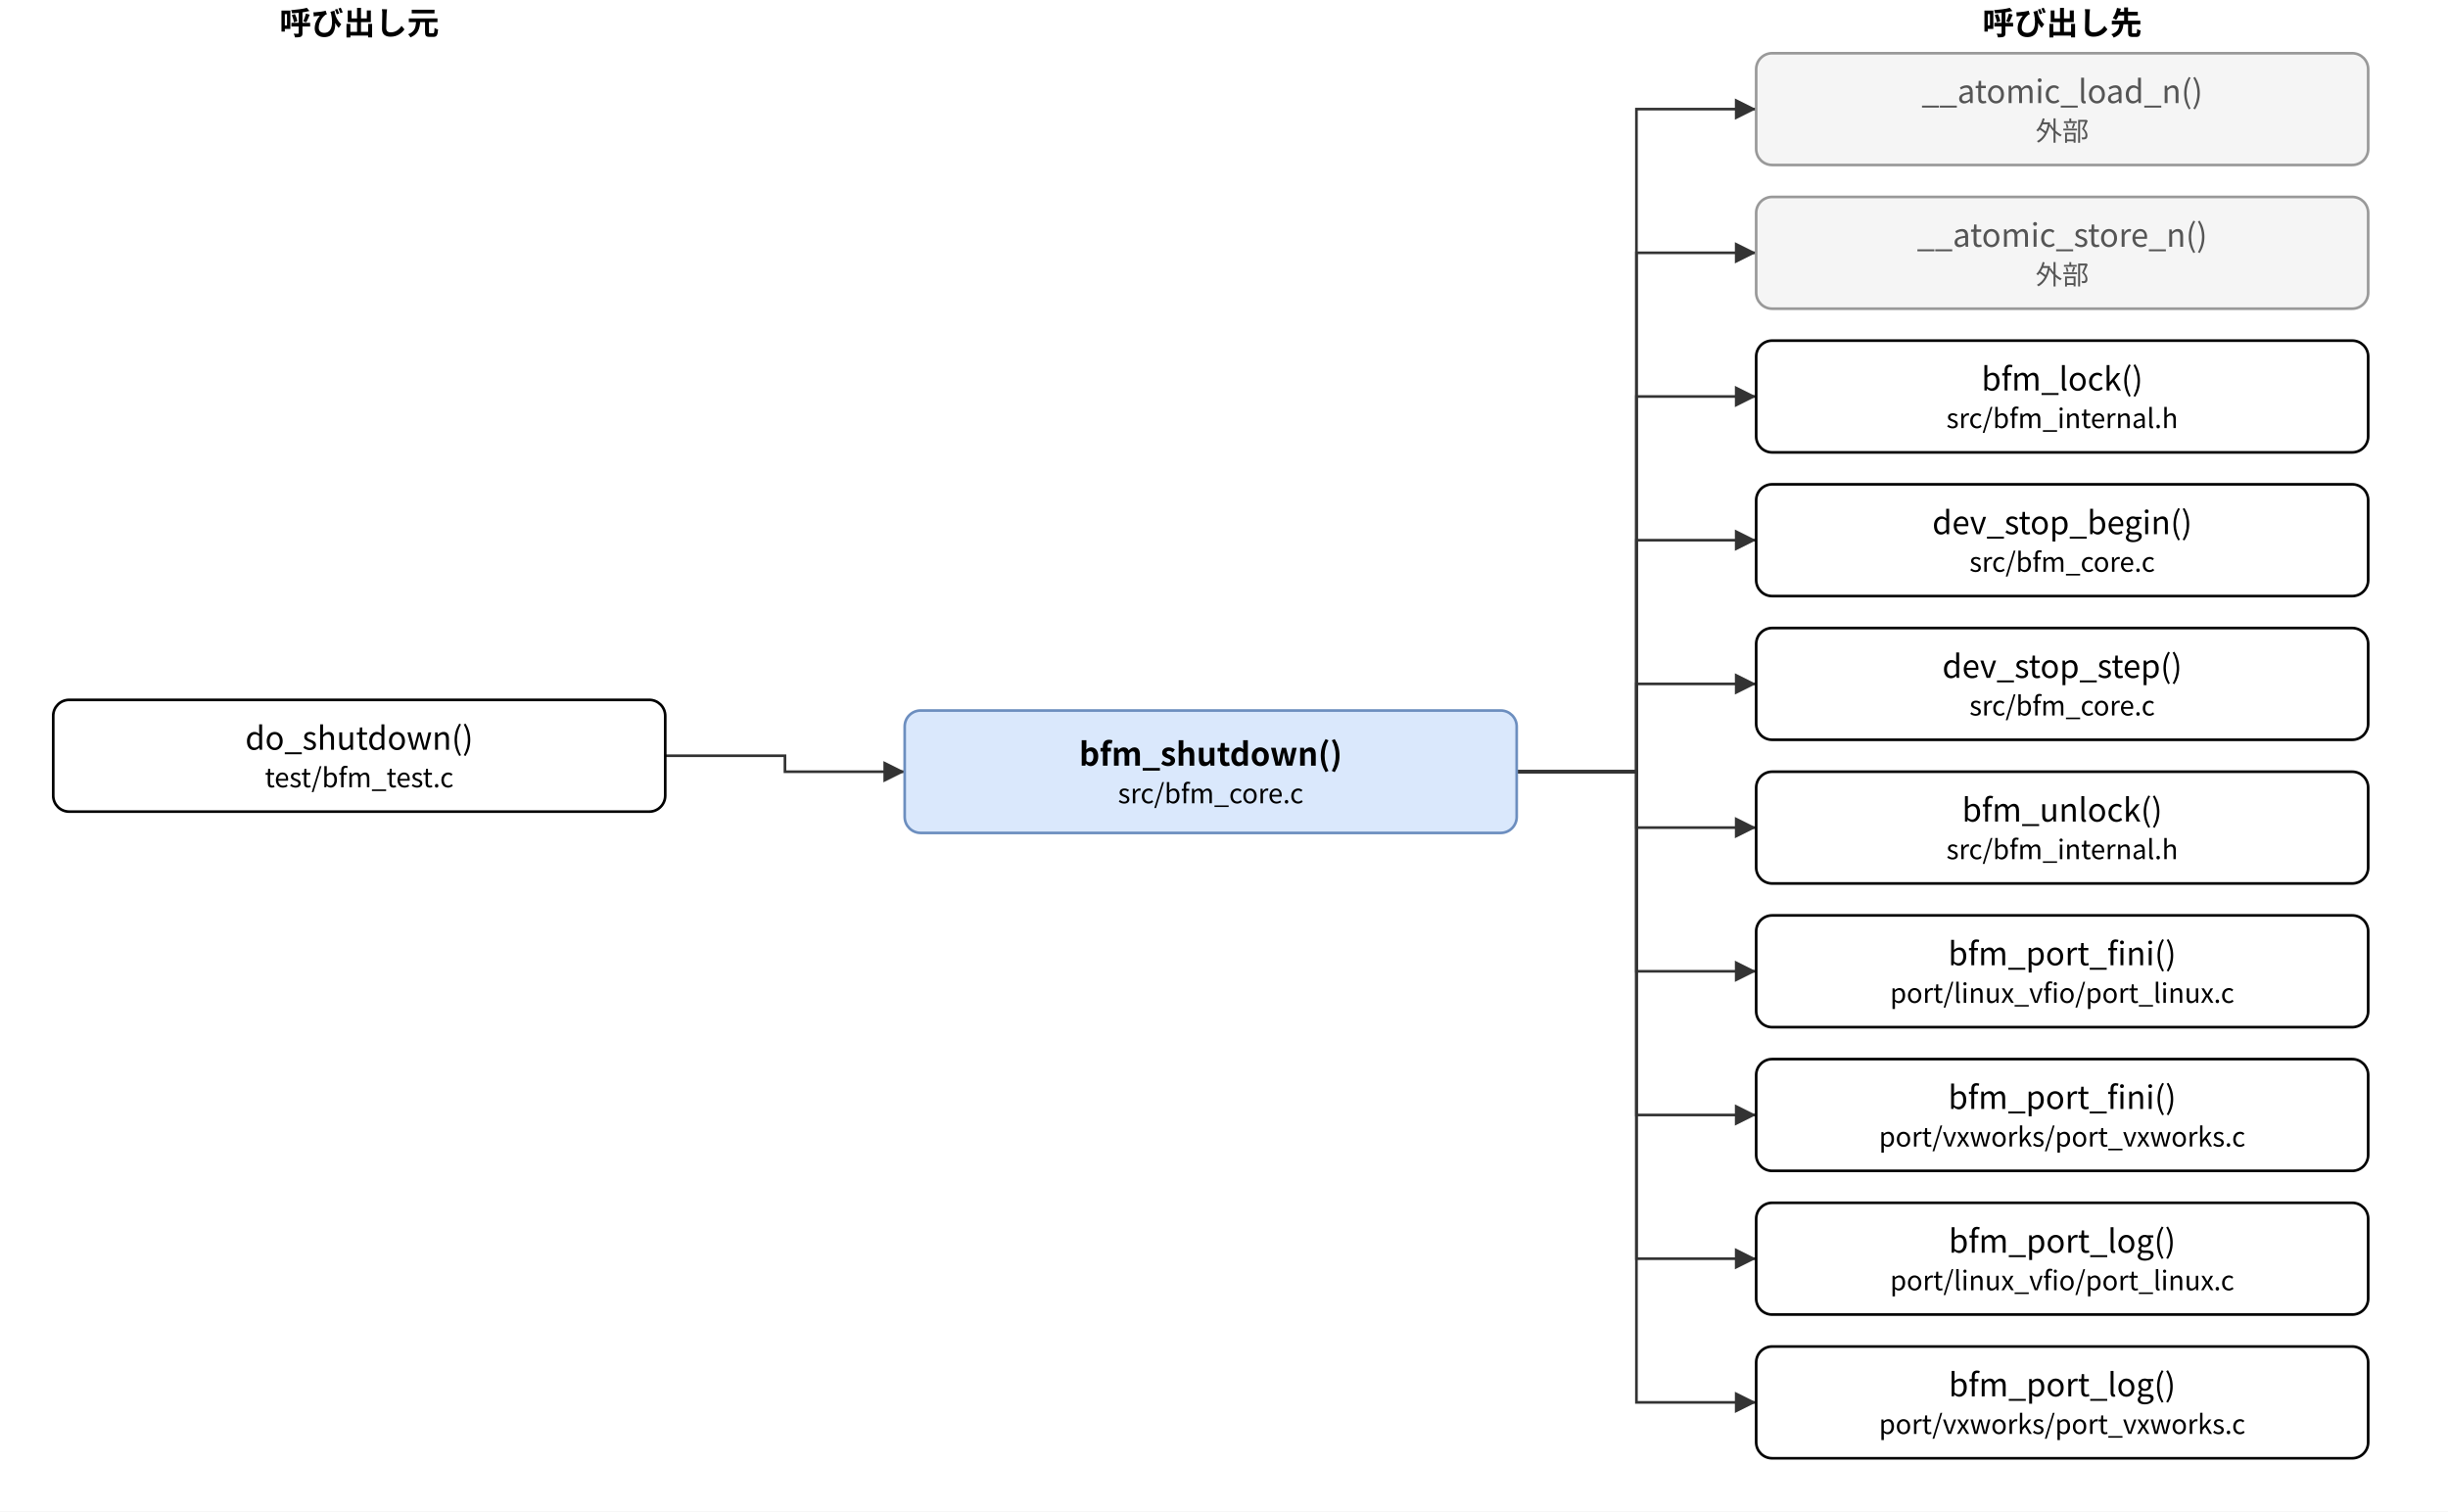
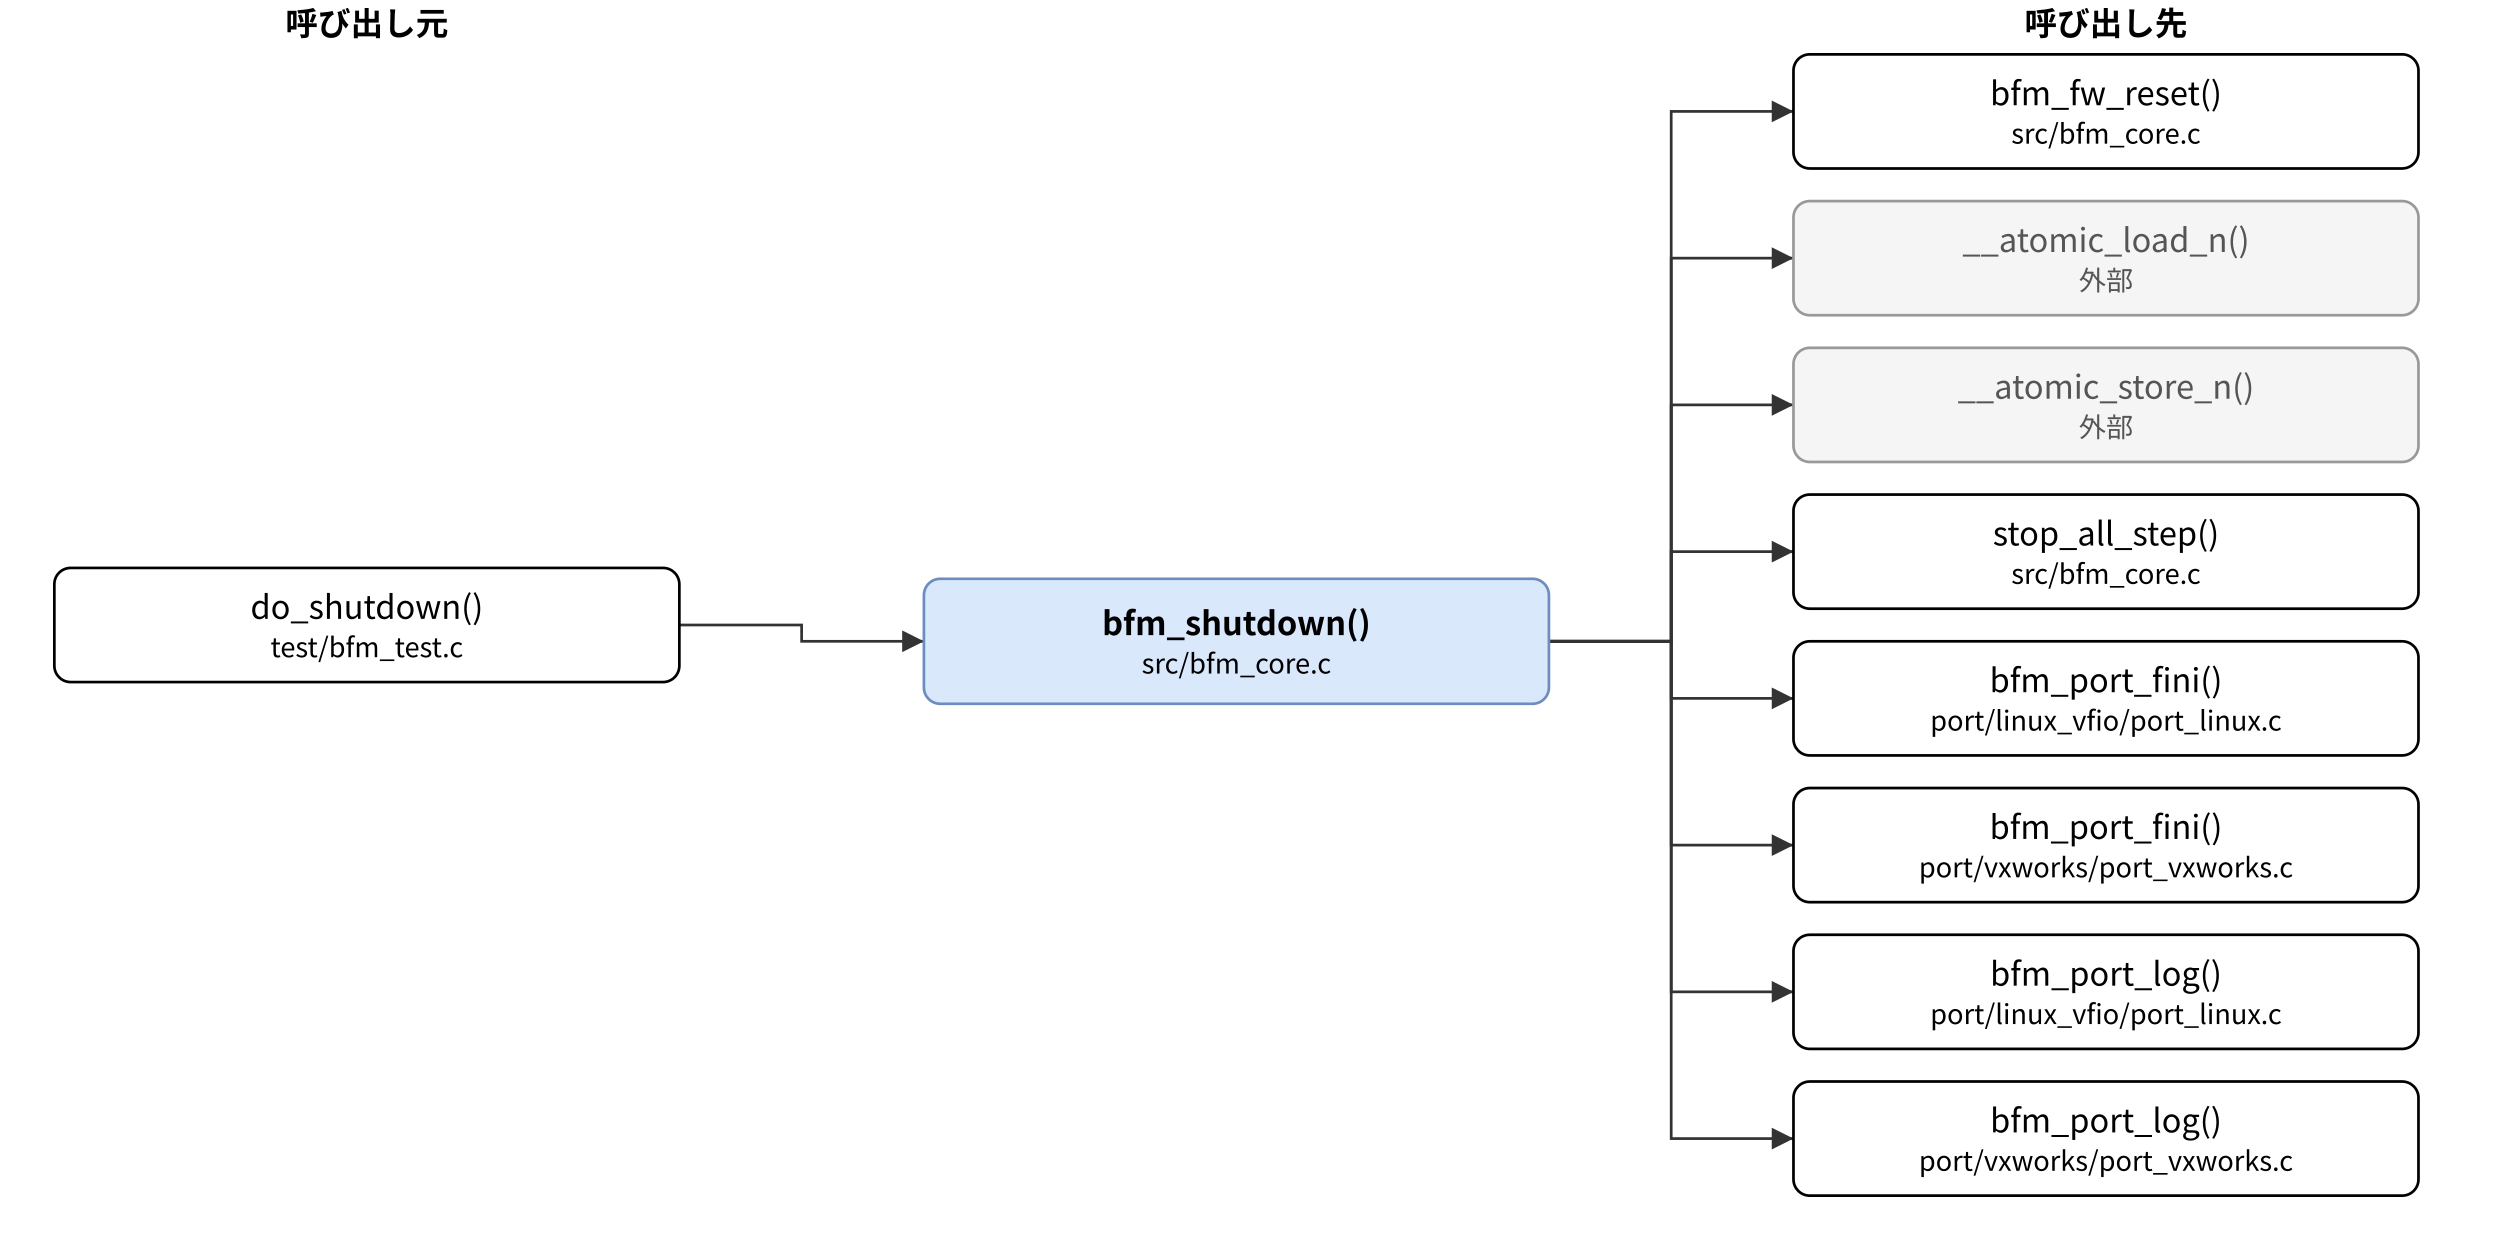
- <svg xmlns="http://www.w3.org/2000/svg" version="1.1" width="920" height="568" viewBox="0 0 920 568" font-family="Noto Sans CJK JP, Meiryo, sans-serif" content="&lt;mxfile host=&quot;bfmem-gen&quot; type=&quot;device&quot;&gt;&lt;diagram id=&quot;a971c66c5f015716ae5b&quot; name=&quot;bfm_shutdown 関係&quot;&gt;&lt;mxGraphModel dx=&quot;800&quot; dy=&quot;600&quot; grid=&quot;0&quot; gridSize=&quot;10&quot; guides=&quot;1&quot; tooltips=&quot;1&quot; connect=&quot;1&quot; arrows=&quot;1&quot; fold=&quot;1&quot; page=&quot;0&quot; pageScale=&quot;1&quot; math=&quot;0&quot; shadow=&quot;0&quot;&gt;&lt;root&gt;&lt;mxCell id=&quot;0&quot;/&gt;&lt;mxCell id=&quot;1&quot; parent=&quot;0&quot;/&gt;&lt;mxCell id=&quot;c&quot; value=&quot;bfm_shutdown()&amp;lt;br&amp;gt;&amp;lt;font style=&amp;quot;font-size:10px&amp;quot;&amp;gt;src/bfm_core.c&amp;lt;/font&amp;gt;&quot; style=&quot;rounded=1;whiteSpace=wrap;html=1;fillColor=#dae8fc;strokeColor=#6c8ebf;fontStyle=1;&quot; vertex=&quot;1&quot; parent=&quot;1&quot;&gt;&lt;mxGeometry x=&quot;340.0&quot; y=&quot;267.0&quot; width=&quot;230.0&quot; height=&quot;46.0&quot; as=&quot;geometry&quot;/&gt;&lt;/mxCell&gt;&lt;mxCell id=&quot;l0&quot; value=&quot;do_shutdown()&amp;lt;br&amp;gt;&amp;lt;font style=&amp;quot;font-size:10px&amp;quot;&amp;gt;test/bfm_test.c&amp;lt;/font&amp;gt;&quot; style=&quot;rounded=1;whiteSpace=wrap;html=1;&quot; vertex=&quot;1&quot; parent=&quot;1&quot;&gt;&lt;mxGeometry x=&quot;20.0&quot; y=&quot;263.0&quot; width=&quot;230.0&quot; height=&quot;42.0&quot; as=&quot;geometry&quot;/&gt;&lt;/mxCell&gt;&lt;mxCell id=&quot;r0&quot; value=&quot;__atomic_load_n()&amp;lt;br&amp;gt;&amp;lt;font style=&amp;quot;font-size:10px&amp;quot;&amp;gt;外部&amp;lt;/font&amp;gt;&quot; style=&quot;rounded=1;whiteSpace=wrap;html=1;fillColor=#f5f5f5;strokeColor=#999999;fontColor=#555555;&quot; vertex=&quot;1&quot; parent=&quot;1&quot;&gt;&lt;mxGeometry x=&quot;660.0&quot; y=&quot;20.0&quot; width=&quot;230.0&quot; height=&quot;42.0&quot; as=&quot;geometry&quot;/&gt;&lt;/mxCell&gt;&lt;mxCell id=&quot;r1&quot; value=&quot;__atomic_store_n()&amp;lt;br&amp;gt;&amp;lt;font style=&amp;quot;font-size:10px&amp;quot;&amp;gt;外部&amp;lt;/font&amp;gt;&quot; style=&quot;rounded=1;whiteSpace=wrap;html=1;fillColor=#f5f5f5;strokeColor=#999999;fontColor=#555555;&quot; vertex=&quot;1&quot; parent=&quot;1&quot;&gt;&lt;mxGeometry x=&quot;660.0&quot; y=&quot;74.0&quot; width=&quot;230.0&quot; height=&quot;42.0&quot; as=&quot;geometry&quot;/&gt;&lt;/mxCell&gt;&lt;mxCell id=&quot;r2&quot; value=&quot;bfm_lock()&amp;lt;br&amp;gt;&amp;lt;font style=&amp;quot;font-size:10px&amp;quot;&amp;gt;src/bfm_internal.h&amp;lt;/font&amp;gt;&quot; style=&quot;rounded=1;whiteSpace=wrap;html=1;&quot; vertex=&quot;1&quot; parent=&quot;1&quot;&gt;&lt;mxGeometry x=&quot;660.0&quot; y=&quot;128.0&quot; width=&quot;230.0&quot; height=&quot;42.0&quot; as=&quot;geometry&quot;/&gt;&lt;/mxCell&gt;&lt;mxCell id=&quot;r3&quot; value=&quot;dev_stop_begin()&amp;lt;br&amp;gt;&amp;lt;font style=&amp;quot;font-size:10px&amp;quot;&amp;gt;src/bfm_core.c&amp;lt;/font&amp;gt;&quot; style=&quot;rounded=1;whiteSpace=wrap;html=1;&quot; vertex=&quot;1&quot; parent=&quot;1&quot;&gt;&lt;mxGeometry x=&quot;660.0&quot; y=&quot;182.0&quot; width=&quot;230.0&quot; height=&quot;42.0&quot; as=&quot;geometry&quot;/&gt;&lt;/mxCell&gt;&lt;mxCell id=&quot;r4&quot; value=&quot;dev_stop_step()&amp;lt;br&amp;gt;&amp;lt;font style=&amp;quot;font-size:10px&amp;quot;&amp;gt;src/bfm_core.c&amp;lt;/font&amp;gt;&quot; style=&quot;rounded=1;whiteSpace=wrap;html=1;&quot; vertex=&quot;1&quot; parent=&quot;1&quot;&gt;&lt;mxGeometry x=&quot;660.0&quot; y=&quot;236.0&quot; width=&quot;230.0&quot; height=&quot;42.0&quot; as=&quot;geometry&quot;/&gt;&lt;/mxCell&gt;&lt;mxCell id=&quot;r5&quot; value=&quot;bfm_unlock()&amp;lt;br&amp;gt;&amp;lt;font style=&amp;quot;font-size:10px&amp;quot;&amp;gt;src/bfm_internal.h&amp;lt;/font&amp;gt;&quot; style=&quot;rounded=1;whiteSpace=wrap;html=1;&quot; vertex=&quot;1&quot; parent=&quot;1&quot;&gt;&lt;mxGeometry x=&quot;660.0&quot; y=&quot;290.0&quot; width=&quot;230.0&quot; height=&quot;42.0&quot; as=&quot;geometry&quot;/&gt;&lt;/mxCell&gt;&lt;mxCell id=&quot;r6&quot; value=&quot;bfm_port_fini()&amp;lt;br&amp;gt;&amp;lt;font style=&amp;quot;font-size:10px&amp;quot;&amp;gt;port/linux_vfio/port_linux.c&amp;lt;/font&amp;gt;&quot; style=&quot;rounded=1;whiteSpace=wrap;html=1;&quot; vertex=&quot;1&quot; parent=&quot;1&quot;&gt;&lt;mxGeometry x=&quot;660.0&quot; y=&quot;344.0&quot; width=&quot;230.0&quot; height=&quot;42.0&quot; as=&quot;geometry&quot;/&gt;&lt;/mxCell&gt;&lt;mxCell id=&quot;r7&quot; value=&quot;bfm_port_fini()&amp;lt;br&amp;gt;&amp;lt;font style=&amp;quot;font-size:10px&amp;quot;&amp;gt;port/vxworks/port_vxworks.c&amp;lt;/font&amp;gt;&quot; style=&quot;rounded=1;whiteSpace=wrap;html=1;&quot; vertex=&quot;1&quot; parent=&quot;1&quot;&gt;&lt;mxGeometry x=&quot;660.0&quot; y=&quot;398.0&quot; width=&quot;230.0&quot; height=&quot;42.0&quot; as=&quot;geometry&quot;/&gt;&lt;/mxCell&gt;&lt;mxCell id=&quot;r8&quot; value=&quot;bfm_port_log()&amp;lt;br&amp;gt;&amp;lt;font style=&amp;quot;font-size:10px&amp;quot;&amp;gt;port/linux_vfio/port_linux.c&amp;lt;/font&amp;gt;&quot; style=&quot;rounded=1;whiteSpace=wrap;html=1;&quot; vertex=&quot;1&quot; parent=&quot;1&quot;&gt;&lt;mxGeometry x=&quot;660.0&quot; y=&quot;452.0&quot; width=&quot;230.0&quot; height=&quot;42.0&quot; as=&quot;geometry&quot;/&gt;&lt;/mxCell&gt;&lt;mxCell id=&quot;r9&quot; value=&quot;bfm_port_log()&amp;lt;br&amp;gt;&amp;lt;font style=&amp;quot;font-size:10px&amp;quot;&amp;gt;port/vxworks/port_vxworks.c&amp;lt;/font&amp;gt;&quot; style=&quot;rounded=1;whiteSpace=wrap;html=1;&quot; vertex=&quot;1&quot; parent=&quot;1&quot;&gt;&lt;mxGeometry x=&quot;660.0&quot; y=&quot;506.0&quot; width=&quot;230.0&quot; height=&quot;42.0&quot; as=&quot;geometry&quot;/&gt;&lt;/mxCell&gt;&lt;mxCell id=&quot;e0&quot; value=&quot;&quot; style=&quot;edgeStyle=none;html=1;rounded=0;endArrow=block;endFill=1;exitX=1;exitY=0.5;exitDx=0;exitDy=0;exitPerimeter=0;entryX=0;entryY=0.5;entryDx=0;entryDy=0;entryPerimeter=0;&quot; edge=&quot;1&quot; parent=&quot;1&quot; source=&quot;l0&quot; target=&quot;c&quot;&gt;&lt;mxGeometry relative=&quot;1&quot; as=&quot;geometry&quot;&gt;&lt;Array as=&quot;points&quot;&gt;&lt;mxPoint x=&quot;295.0&quot; y=&quot;284.0&quot;/&gt;&lt;mxPoint x=&quot;295.0&quot; y=&quot;290.0&quot;/&gt;&lt;/Array&gt;&lt;/mxGeometry&gt;&lt;/mxCell&gt;&lt;mxCell id=&quot;e1&quot; value=&quot;&quot; style=&quot;edgeStyle=none;html=1;rounded=0;endArrow=block;endFill=1;exitX=1;exitY=0.5;exitDx=0;exitDy=0;exitPerimeter=0;entryX=0;entryY=0.5;entryDx=0;entryDy=0;entryPerimeter=0;&quot; edge=&quot;1&quot; parent=&quot;1&quot; source=&quot;c&quot; target=&quot;r0&quot;&gt;&lt;mxGeometry relative=&quot;1&quot; as=&quot;geometry&quot;&gt;&lt;Array as=&quot;points&quot;&gt;&lt;mxPoint x=&quot;615.0&quot; y=&quot;290.0&quot;/&gt;&lt;mxPoint x=&quot;615.0&quot; y=&quot;41.0&quot;/&gt;&lt;/Array&gt;&lt;/mxGeometry&gt;&lt;/mxCell&gt;&lt;mxCell id=&quot;e2&quot; value=&quot;&quot; style=&quot;edgeStyle=none;html=1;rounded=0;endArrow=block;endFill=1;exitX=1;exitY=0.5;exitDx=0;exitDy=0;exitPerimeter=0;entryX=0;entryY=0.5;entryDx=0;entryDy=0;entryPerimeter=0;&quot; edge=&quot;1&quot; parent=&quot;1&quot; source=&quot;c&quot; target=&quot;r1&quot;&gt;&lt;mxGeometry relative=&quot;1&quot; as=&quot;geometry&quot;&gt;&lt;Array as=&quot;points&quot;&gt;&lt;mxPoint x=&quot;615.0&quot; y=&quot;290.0&quot;/&gt;&lt;mxPoint x=&quot;615.0&quot; y=&quot;95.0&quot;/&gt;&lt;/Array&gt;&lt;/mxGeometry&gt;&lt;/mxCell&gt;&lt;mxCell id=&quot;e3&quot; value=&quot;&quot; style=&quot;edgeStyle=none;html=1;rounded=0;endArrow=block;endFill=1;exitX=1;exitY=0.5;exitDx=0;exitDy=0;exitPerimeter=0;entryX=0;entryY=0.5;entryDx=0;entryDy=0;entryPerimeter=0;&quot; edge=&quot;1&quot; parent=&quot;1&quot; source=&quot;c&quot; target=&quot;r2&quot;&gt;&lt;mxGeometry relative=&quot;1&quot; as=&quot;geometry&quot;&gt;&lt;Array as=&quot;points&quot;&gt;&lt;mxPoint x=&quot;615.0&quot; y=&quot;290.0&quot;/&gt;&lt;mxPoint x=&quot;615.0&quot; y=&quot;149.0&quot;/&gt;&lt;/Array&gt;&lt;/mxGeometry&gt;&lt;/mxCell&gt;&lt;mxCell id=&quot;e4&quot; value=&quot;&quot; style=&quot;edgeStyle=none;html=1;rounded=0;endArrow=block;endFill=1;exitX=1;exitY=0.5;exitDx=0;exitDy=0;exitPerimeter=0;entryX=0;entryY=0.5;entryDx=0;entryDy=0;entryPerimeter=0;&quot; edge=&quot;1&quot; parent=&quot;1&quot; source=&quot;c&quot; target=&quot;r3&quot;&gt;&lt;mxGeometry relative=&quot;1&quot; as=&quot;geometry&quot;&gt;&lt;Array as=&quot;points&quot;&gt;&lt;mxPoint x=&quot;615.0&quot; y=&quot;290.0&quot;/&gt;&lt;mxPoint x=&quot;615.0&quot; y=&quot;203.0&quot;/&gt;&lt;/Array&gt;&lt;/mxGeometry&gt;&lt;/mxCell&gt;&lt;mxCell id=&quot;e5&quot; value=&quot;&quot; style=&quot;edgeStyle=none;html=1;rounded=0;endArrow=block;endFill=1;exitX=1;exitY=0.5;exitDx=0;exitDy=0;exitPerimeter=0;entryX=0;entryY=0.5;entryDx=0;entryDy=0;entryPerimeter=0;&quot; edge=&quot;1&quot; parent=&quot;1&quot; source=&quot;c&quot; target=&quot;r4&quot;&gt;&lt;mxGeometry relative=&quot;1&quot; as=&quot;geometry&quot;&gt;&lt;Array as=&quot;points&quot;&gt;&lt;mxPoint x=&quot;615.0&quot; y=&quot;290.0&quot;/&gt;&lt;mxPoint x=&quot;615.0&quot; y=&quot;257.0&quot;/&gt;&lt;/Array&gt;&lt;/mxGeometry&gt;&lt;/mxCell&gt;&lt;mxCell id=&quot;e6&quot; value=&quot;&quot; style=&quot;edgeStyle=none;html=1;rounded=0;endArrow=block;endFill=1;exitX=1;exitY=0.5;exitDx=0;exitDy=0;exitPerimeter=0;entryX=0;entryY=0.5;entryDx=0;entryDy=0;entryPerimeter=0;&quot; edge=&quot;1&quot; parent=&quot;1&quot; source=&quot;c&quot; target=&quot;r5&quot;&gt;&lt;mxGeometry relative=&quot;1&quot; as=&quot;geometry&quot;&gt;&lt;Array as=&quot;points&quot;&gt;&lt;mxPoint x=&quot;615.0&quot; y=&quot;290.0&quot;/&gt;&lt;mxPoint x=&quot;615.0&quot; y=&quot;311.0&quot;/&gt;&lt;/Array&gt;&lt;/mxGeometry&gt;&lt;/mxCell&gt;&lt;mxCell id=&quot;e7&quot; value=&quot;&quot; style=&quot;edgeStyle=none;html=1;rounded=0;endArrow=block;endFill=1;exitX=1;exitY=0.5;exitDx=0;exitDy=0;exitPerimeter=0;entryX=0;entryY=0.5;entryDx=0;entryDy=0;entryPerimeter=0;&quot; edge=&quot;1&quot; parent=&quot;1&quot; source=&quot;c&quot; target=&quot;r6&quot;&gt;&lt;mxGeometry relative=&quot;1&quot; as=&quot;geometry&quot;&gt;&lt;Array as=&quot;points&quot;&gt;&lt;mxPoint x=&quot;615.0&quot; y=&quot;290.0&quot;/&gt;&lt;mxPoint x=&quot;615.0&quot; y=&quot;365.0&quot;/&gt;&lt;/Array&gt;&lt;/mxGeometry&gt;&lt;/mxCell&gt;&lt;mxCell id=&quot;e8&quot; value=&quot;&quot; style=&quot;edgeStyle=none;html=1;rounded=0;endArrow=block;endFill=1;exitX=1;exitY=0.5;exitDx=0;exitDy=0;exitPerimeter=0;entryX=0;entryY=0.5;entryDx=0;entryDy=0;entryPerimeter=0;&quot; edge=&quot;1&quot; parent=&quot;1&quot; source=&quot;c&quot; target=&quot;r7&quot;&gt;&lt;mxGeometry relative=&quot;1&quot; as=&quot;geometry&quot;&gt;&lt;Array as=&quot;points&quot;&gt;&lt;mxPoint x=&quot;615.0&quot; y=&quot;290.0&quot;/&gt;&lt;mxPoint x=&quot;615.0&quot; y=&quot;419.0&quot;/&gt;&lt;/Array&gt;&lt;/mxGeometry&gt;&lt;/mxCell&gt;&lt;mxCell id=&quot;e9&quot; value=&quot;&quot; style=&quot;edgeStyle=none;html=1;rounded=0;endArrow=block;endFill=1;exitX=1;exitY=0.5;exitDx=0;exitDy=0;exitPerimeter=0;entryX=0;entryY=0.5;entryDx=0;entryDy=0;entryPerimeter=0;&quot; edge=&quot;1&quot; parent=&quot;1&quot; source=&quot;c&quot; target=&quot;r8&quot;&gt;&lt;mxGeometry relative=&quot;1&quot; as=&quot;geometry&quot;&gt;&lt;Array as=&quot;points&quot;&gt;&lt;mxPoint x=&quot;615.0&quot; y=&quot;290.0&quot;/&gt;&lt;mxPoint x=&quot;615.0&quot; y=&quot;473.0&quot;/&gt;&lt;/Array&gt;&lt;/mxGeometry&gt;&lt;/mxCell&gt;&lt;mxCell id=&quot;e10&quot; value=&quot;&quot; style=&quot;edgeStyle=none;html=1;rounded=0;endArrow=block;endFill=1;exitX=1;exitY=0.5;exitDx=0;exitDy=0;exitPerimeter=0;entryX=0;entryY=0.5;entryDx=0;entryDy=0;entryPerimeter=0;&quot; edge=&quot;1&quot; parent=&quot;1&quot; source=&quot;c&quot; target=&quot;r9&quot;&gt;&lt;mxGeometry relative=&quot;1&quot; as=&quot;geometry&quot;&gt;&lt;Array as=&quot;points&quot;&gt;&lt;mxPoint x=&quot;615.0&quot; y=&quot;290.0&quot;/&gt;&lt;mxPoint x=&quot;615.0&quot; y=&quot;527.0&quot;/&gt;&lt;/Array&gt;&lt;/mxGeometry&gt;&lt;/mxCell&gt;&lt;mxCell id=&quot;h0&quot; value=&quot;呼び出し元&quot; style=&quot;text;html=1;align=center;fontStyle=1;&quot; vertex=&quot;1&quot; parent=&quot;1&quot;&gt;&lt;mxGeometry x=&quot;55.0&quot; y=&quot;0&quot; width=&quot;160&quot; height=&quot;18&quot; as=&quot;geometry&quot;/&gt;&lt;/mxCell&gt;&lt;mxCell id=&quot;h1&quot; value=&quot;呼び出し先&quot; style=&quot;text;html=1;align=center;fontStyle=1;&quot; vertex=&quot;1&quot; parent=&quot;1&quot;&gt;&lt;mxGeometry x=&quot;695.0&quot; y=&quot;0&quot; width=&quot;160&quot; height=&quot;18&quot; as=&quot;geometry&quot;/&gt;&lt;/mxCell&gt;&lt;/root&gt;&lt;/mxGraphModel&gt;&lt;/diagram&gt;&lt;/mxfile&gt;">
+ <svg xmlns="http://www.w3.org/2000/svg" version="1.1" width="920" height="460" viewBox="0 0 920 460" font-family="Noto Sans CJK JP, Meiryo, sans-serif" content="&lt;mxfile host=&quot;bfmem-gen&quot; type=&quot;device&quot;&gt;&lt;diagram id=&quot;a971c66c5f015716ae5b&quot; name=&quot;bfm_shutdown 関係&quot;&gt;&lt;mxGraphModel dx=&quot;800&quot; dy=&quot;600&quot; grid=&quot;0&quot; gridSize=&quot;10&quot; guides=&quot;1&quot; tooltips=&quot;1&quot; connect=&quot;1&quot; arrows=&quot;1&quot; fold=&quot;1&quot; page=&quot;0&quot; pageScale=&quot;1&quot; math=&quot;0&quot; shadow=&quot;0&quot;&gt;&lt;root&gt;&lt;mxCell id=&quot;0&quot;/&gt;&lt;mxCell id=&quot;1&quot; parent=&quot;0&quot;/&gt;&lt;mxCell id=&quot;c&quot; value=&quot;bfm_shutdown()&amp;lt;br&amp;gt;&amp;lt;font style=&amp;quot;font-size:10px&amp;quot;&amp;gt;src/bfm_core.c&amp;lt;/font&amp;gt;&quot; style=&quot;rounded=1;whiteSpace=wrap;html=1;fillColor=#dae8fc;strokeColor=#6c8ebf;fontStyle=1;&quot; vertex=&quot;1&quot; parent=&quot;1&quot;&gt;&lt;mxGeometry x=&quot;340.0&quot; y=&quot;213.0&quot; width=&quot;230.0&quot; height=&quot;46.0&quot; as=&quot;geometry&quot;/&gt;&lt;/mxCell&gt;&lt;mxCell id=&quot;l0&quot; value=&quot;do_shutdown()&amp;lt;br&amp;gt;&amp;lt;font style=&amp;quot;font-size:10px&amp;quot;&amp;gt;test/bfm_test.c&amp;lt;/font&amp;gt;&quot; style=&quot;rounded=1;whiteSpace=wrap;html=1;&quot; vertex=&quot;1&quot; parent=&quot;1&quot;&gt;&lt;mxGeometry x=&quot;20.0&quot; y=&quot;209.0&quot; width=&quot;230.0&quot; height=&quot;42.0&quot; as=&quot;geometry&quot;/&gt;&lt;/mxCell&gt;&lt;mxCell id=&quot;r0&quot; value=&quot;bfm_fw_reset()&amp;lt;br&amp;gt;&amp;lt;font style=&amp;quot;font-size:10px&amp;quot;&amp;gt;src/bfm_core.c&amp;lt;/font&amp;gt;&quot; style=&quot;rounded=1;whiteSpace=wrap;html=1;&quot; vertex=&quot;1&quot; parent=&quot;1&quot;&gt;&lt;mxGeometry x=&quot;660.0&quot; y=&quot;20.0&quot; width=&quot;230.0&quot; height=&quot;42.0&quot; as=&quot;geometry&quot;/&gt;&lt;/mxCell&gt;&lt;mxCell id=&quot;r1&quot; value=&quot;__atomic_load_n()&amp;lt;br&amp;gt;&amp;lt;font style=&amp;quot;font-size:10px&amp;quot;&amp;gt;外部&amp;lt;/font&amp;gt;&quot; style=&quot;rounded=1;whiteSpace=wrap;html=1;fillColor=#f5f5f5;strokeColor=#999999;fontColor=#555555;&quot; vertex=&quot;1&quot; parent=&quot;1&quot;&gt;&lt;mxGeometry x=&quot;660.0&quot; y=&quot;74.0&quot; width=&quot;230.0&quot; height=&quot;42.0&quot; as=&quot;geometry&quot;/&gt;&lt;/mxCell&gt;&lt;mxCell id=&quot;r2&quot; value=&quot;__atomic_store_n()&amp;lt;br&amp;gt;&amp;lt;font style=&amp;quot;font-size:10px&amp;quot;&amp;gt;外部&amp;lt;/font&amp;gt;&quot; style=&quot;rounded=1;whiteSpace=wrap;html=1;fillColor=#f5f5f5;strokeColor=#999999;fontColor=#555555;&quot; vertex=&quot;1&quot; parent=&quot;1&quot;&gt;&lt;mxGeometry x=&quot;660.0&quot; y=&quot;128.0&quot; width=&quot;230.0&quot; height=&quot;42.0&quot; as=&quot;geometry&quot;/&gt;&lt;/mxCell&gt;&lt;mxCell id=&quot;r3&quot; value=&quot;stop_all_step()&amp;lt;br&amp;gt;&amp;lt;font style=&amp;quot;font-size:10px&amp;quot;&amp;gt;src/bfm_core.c&amp;lt;/font&amp;gt;&quot; style=&quot;rounded=1;whiteSpace=wrap;html=1;&quot; vertex=&quot;1&quot; parent=&quot;1&quot;&gt;&lt;mxGeometry x=&quot;660.0&quot; y=&quot;182.0&quot; width=&quot;230.0&quot; height=&quot;42.0&quot; as=&quot;geometry&quot;/&gt;&lt;/mxCell&gt;&lt;mxCell id=&quot;r4&quot; value=&quot;bfm_port_fini()&amp;lt;br&amp;gt;&amp;lt;font style=&amp;quot;font-size:10px&amp;quot;&amp;gt;port/linux_vfio/port_linux.c&amp;lt;/font&amp;gt;&quot; style=&quot;rounded=1;whiteSpace=wrap;html=1;&quot; vertex=&quot;1&quot; parent=&quot;1&quot;&gt;&lt;mxGeometry x=&quot;660.0&quot; y=&quot;236.0&quot; width=&quot;230.0&quot; height=&quot;42.0&quot; as=&quot;geometry&quot;/&gt;&lt;/mxCell&gt;&lt;mxCell id=&quot;r5&quot; value=&quot;bfm_port_fini()&amp;lt;br&amp;gt;&amp;lt;font style=&amp;quot;font-size:10px&amp;quot;&amp;gt;port/vxworks/port_vxworks.c&amp;lt;/font&amp;gt;&quot; style=&quot;rounded=1;whiteSpace=wrap;html=1;&quot; vertex=&quot;1&quot; parent=&quot;1&quot;&gt;&lt;mxGeometry x=&quot;660.0&quot; y=&quot;290.0&quot; width=&quot;230.0&quot; height=&quot;42.0&quot; as=&quot;geometry&quot;/&gt;&lt;/mxCell&gt;&lt;mxCell id=&quot;r6&quot; value=&quot;bfm_port_log()&amp;lt;br&amp;gt;&amp;lt;font style=&amp;quot;font-size:10px&amp;quot;&amp;gt;port/linux_vfio/port_linux.c&amp;lt;/font&amp;gt;&quot; style=&quot;rounded=1;whiteSpace=wrap;html=1;&quot; vertex=&quot;1&quot; parent=&quot;1&quot;&gt;&lt;mxGeometry x=&quot;660.0&quot; y=&quot;344.0&quot; width=&quot;230.0&quot; height=&quot;42.0&quot; as=&quot;geometry&quot;/&gt;&lt;/mxCell&gt;&lt;mxCell id=&quot;r7&quot; value=&quot;bfm_port_log()&amp;lt;br&amp;gt;&amp;lt;font style=&amp;quot;font-size:10px&amp;quot;&amp;gt;port/vxworks/port_vxworks.c&amp;lt;/font&amp;gt;&quot; style=&quot;rounded=1;whiteSpace=wrap;html=1;&quot; vertex=&quot;1&quot; parent=&quot;1&quot;&gt;&lt;mxGeometry x=&quot;660.0&quot; y=&quot;398.0&quot; width=&quot;230.0&quot; height=&quot;42.0&quot; as=&quot;geometry&quot;/&gt;&lt;/mxCell&gt;&lt;mxCell id=&quot;e0&quot; value=&quot;&quot; style=&quot;edgeStyle=none;html=1;rounded=0;endArrow=block;endFill=1;exitX=1;exitY=0.5;exitDx=0;exitDy=0;exitPerimeter=0;entryX=0;entryY=0.5;entryDx=0;entryDy=0;entryPerimeter=0;&quot; edge=&quot;1&quot; parent=&quot;1&quot; source=&quot;l0&quot; target=&quot;c&quot;&gt;&lt;mxGeometry relative=&quot;1&quot; as=&quot;geometry&quot;&gt;&lt;Array as=&quot;points&quot;&gt;&lt;mxPoint x=&quot;295.0&quot; y=&quot;230.0&quot;/&gt;&lt;mxPoint x=&quot;295.0&quot; y=&quot;236.0&quot;/&gt;&lt;/Array&gt;&lt;/mxGeometry&gt;&lt;/mxCell&gt;&lt;mxCell id=&quot;e1&quot; value=&quot;&quot; style=&quot;edgeStyle=none;html=1;rounded=0;endArrow=block;endFill=1;exitX=1;exitY=0.5;exitDx=0;exitDy=0;exitPerimeter=0;entryX=0;entryY=0.5;entryDx=0;entryDy=0;entryPerimeter=0;&quot; edge=&quot;1&quot; parent=&quot;1&quot; source=&quot;c&quot; target=&quot;r0&quot;&gt;&lt;mxGeometry relative=&quot;1&quot; as=&quot;geometry&quot;&gt;&lt;Array as=&quot;points&quot;&gt;&lt;mxPoint x=&quot;615.0&quot; y=&quot;236.0&quot;/&gt;&lt;mxPoint x=&quot;615.0&quot; y=&quot;41.0&quot;/&gt;&lt;/Array&gt;&lt;/mxGeometry&gt;&lt;/mxCell&gt;&lt;mxCell id=&quot;e2&quot; value=&quot;&quot; style=&quot;edgeStyle=none;html=1;rounded=0;endArrow=block;endFill=1;exitX=1;exitY=0.5;exitDx=0;exitDy=0;exitPerimeter=0;entryX=0;entryY=0.5;entryDx=0;entryDy=0;entryPerimeter=0;&quot; edge=&quot;1&quot; parent=&quot;1&quot; source=&quot;c&quot; target=&quot;r1&quot;&gt;&lt;mxGeometry relative=&quot;1&quot; as=&quot;geometry&quot;&gt;&lt;Array as=&quot;points&quot;&gt;&lt;mxPoint x=&quot;615.0&quot; y=&quot;236.0&quot;/&gt;&lt;mxPoint x=&quot;615.0&quot; y=&quot;95.0&quot;/&gt;&lt;/Array&gt;&lt;/mxGeometry&gt;&lt;/mxCell&gt;&lt;mxCell id=&quot;e3&quot; value=&quot;&quot; style=&quot;edgeStyle=none;html=1;rounded=0;endArrow=block;endFill=1;exitX=1;exitY=0.5;exitDx=0;exitDy=0;exitPerimeter=0;entryX=0;entryY=0.5;entryDx=0;entryDy=0;entryPerimeter=0;&quot; edge=&quot;1&quot; parent=&quot;1&quot; source=&quot;c&quot; target=&quot;r2&quot;&gt;&lt;mxGeometry relative=&quot;1&quot; as=&quot;geometry&quot;&gt;&lt;Array as=&quot;points&quot;&gt;&lt;mxPoint x=&quot;615.0&quot; y=&quot;236.0&quot;/&gt;&lt;mxPoint x=&quot;615.0&quot; y=&quot;149.0&quot;/&gt;&lt;/Array&gt;&lt;/mxGeometry&gt;&lt;/mxCell&gt;&lt;mxCell id=&quot;e4&quot; value=&quot;&quot; style=&quot;edgeStyle=none;html=1;rounded=0;endArrow=block;endFill=1;exitX=1;exitY=0.5;exitDx=0;exitDy=0;exitPerimeter=0;entryX=0;entryY=0.5;entryDx=0;entryDy=0;entryPerimeter=0;&quot; edge=&quot;1&quot; parent=&quot;1&quot; source=&quot;c&quot; target=&quot;r3&quot;&gt;&lt;mxGeometry relative=&quot;1&quot; as=&quot;geometry&quot;&gt;&lt;Array as=&quot;points&quot;&gt;&lt;mxPoint x=&quot;615.0&quot; y=&quot;236.0&quot;/&gt;&lt;mxPoint x=&quot;615.0&quot; y=&quot;203.0&quot;/&gt;&lt;/Array&gt;&lt;/mxGeometry&gt;&lt;/mxCell&gt;&lt;mxCell id=&quot;e5&quot; value=&quot;&quot; style=&quot;edgeStyle=none;html=1;rounded=0;endArrow=block;endFill=1;exitX=1;exitY=0.5;exitDx=0;exitDy=0;exitPerimeter=0;entryX=0;entryY=0.5;entryDx=0;entryDy=0;entryPerimeter=0;&quot; edge=&quot;1&quot; parent=&quot;1&quot; source=&quot;c&quot; target=&quot;r4&quot;&gt;&lt;mxGeometry relative=&quot;1&quot; as=&quot;geometry&quot;&gt;&lt;Array as=&quot;points&quot;&gt;&lt;mxPoint x=&quot;615.0&quot; y=&quot;236.0&quot;/&gt;&lt;mxPoint x=&quot;615.0&quot; y=&quot;257.0&quot;/&gt;&lt;/Array&gt;&lt;/mxGeometry&gt;&lt;/mxCell&gt;&lt;mxCell id=&quot;e6&quot; value=&quot;&quot; style=&quot;edgeStyle=none;html=1;rounded=0;endArrow=block;endFill=1;exitX=1;exitY=0.5;exitDx=0;exitDy=0;exitPerimeter=0;entryX=0;entryY=0.5;entryDx=0;entryDy=0;entryPerimeter=0;&quot; edge=&quot;1&quot; parent=&quot;1&quot; source=&quot;c&quot; target=&quot;r5&quot;&gt;&lt;mxGeometry relative=&quot;1&quot; as=&quot;geometry&quot;&gt;&lt;Array as=&quot;points&quot;&gt;&lt;mxPoint x=&quot;615.0&quot; y=&quot;236.0&quot;/&gt;&lt;mxPoint x=&quot;615.0&quot; y=&quot;311.0&quot;/&gt;&lt;/Array&gt;&lt;/mxGeometry&gt;&lt;/mxCell&gt;&lt;mxCell id=&quot;e7&quot; value=&quot;&quot; style=&quot;edgeStyle=none;html=1;rounded=0;endArrow=block;endFill=1;exitX=1;exitY=0.5;exitDx=0;exitDy=0;exitPerimeter=0;entryX=0;entryY=0.5;entryDx=0;entryDy=0;entryPerimeter=0;&quot; edge=&quot;1&quot; parent=&quot;1&quot; source=&quot;c&quot; target=&quot;r6&quot;&gt;&lt;mxGeometry relative=&quot;1&quot; as=&quot;geometry&quot;&gt;&lt;Array as=&quot;points&quot;&gt;&lt;mxPoint x=&quot;615.0&quot; y=&quot;236.0&quot;/&gt;&lt;mxPoint x=&quot;615.0&quot; y=&quot;365.0&quot;/&gt;&lt;/Array&gt;&lt;/mxGeometry&gt;&lt;/mxCell&gt;&lt;mxCell id=&quot;e8&quot; value=&quot;&quot; style=&quot;edgeStyle=none;html=1;rounded=0;endArrow=block;endFill=1;exitX=1;exitY=0.5;exitDx=0;exitDy=0;exitPerimeter=0;entryX=0;entryY=0.5;entryDx=0;entryDy=0;entryPerimeter=0;&quot; edge=&quot;1&quot; parent=&quot;1&quot; source=&quot;c&quot; target=&quot;r7&quot;&gt;&lt;mxGeometry relative=&quot;1&quot; as=&quot;geometry&quot;&gt;&lt;Array as=&quot;points&quot;&gt;&lt;mxPoint x=&quot;615.0&quot; y=&quot;236.0&quot;/&gt;&lt;mxPoint x=&quot;615.0&quot; y=&quot;419.0&quot;/&gt;&lt;/Array&gt;&lt;/mxGeometry&gt;&lt;/mxCell&gt;&lt;mxCell id=&quot;h0&quot; value=&quot;呼び出し元&quot; style=&quot;text;html=1;align=center;fontStyle=1;&quot; vertex=&quot;1&quot; parent=&quot;1&quot;&gt;&lt;mxGeometry x=&quot;55.0&quot; y=&quot;0&quot; width=&quot;160&quot; height=&quot;18&quot; as=&quot;geometry&quot;/&gt;&lt;/mxCell&gt;&lt;mxCell id=&quot;h1&quot; value=&quot;呼び出し先&quot; style=&quot;text;html=1;align=center;fontStyle=1;&quot; vertex=&quot;1&quot; parent=&quot;1&quot;&gt;&lt;mxGeometry x=&quot;695.0&quot; y=&quot;0&quot; width=&quot;160&quot; height=&quot;18&quot; as=&quot;geometry&quot;/&gt;&lt;/mxCell&gt;&lt;/root&gt;&lt;/mxGraphModel&gt;&lt;/diagram&gt;&lt;/mxfile&gt;">
  <defs>
    <marker id="a" viewBox="0 0 10 10" refX="10" refY="5" markerWidth="8" markerHeight="8" orient="auto-start-reverse">
      <path d="M0,0 L10,5 L0,10 z" fill="#333333" />
    </marker>
  </defs>
-   <rect x="0" y="0" width="920" height="568" fill="#ffffff" />
+   <rect x="0" y="0" width="920" height="460" fill="#ffffff" />
  <text x="135.0" y="13" font-size="12" font-weight="bold" text-anchor="middle">呼び出し元</text>
  <text x="775.0" y="13" font-size="12" font-weight="bold" text-anchor="middle">呼び出し先</text>
-   <polyline points="250.0,284.0 295.0,284.0 295.0,290.0 340.0,290.0" fill="none" stroke="#333333" marker-end="url(#a)" />
-   <polyline points="570.0,290.0 615.0,290.0 615.0,41.0 660.0,41.0" fill="none" stroke="#333333" marker-end="url(#a)" />
-   <polyline points="570.0,290.0 615.0,290.0 615.0,95.0 660.0,95.0" fill="none" stroke="#333333" marker-end="url(#a)" />
-   <polyline points="570.0,290.0 615.0,290.0 615.0,149.0 660.0,149.0" fill="none" stroke="#333333" marker-end="url(#a)" />
-   <polyline points="570.0,290.0 615.0,290.0 615.0,203.0 660.0,203.0" fill="none" stroke="#333333" marker-end="url(#a)" />
-   <polyline points="570.0,290.0 615.0,290.0 615.0,257.0 660.0,257.0" fill="none" stroke="#333333" marker-end="url(#a)" />
-   <polyline points="570.0,290.0 615.0,290.0 615.0,311.0 660.0,311.0" fill="none" stroke="#333333" marker-end="url(#a)" />
-   <polyline points="570.0,290.0 615.0,290.0 615.0,365.0 660.0,365.0" fill="none" stroke="#333333" marker-end="url(#a)" />
-   <polyline points="570.0,290.0 615.0,290.0 615.0,419.0 660.0,419.0" fill="none" stroke="#333333" marker-end="url(#a)" />
-   <polyline points="570.0,290.0 615.0,290.0 615.0,473.0 660.0,473.0" fill="none" stroke="#333333" marker-end="url(#a)" />
-   <polyline points="570.0,290.0 615.0,290.0 615.0,527.0 660.0,527.0" fill="none" stroke="#333333" marker-end="url(#a)" />
-   <rect x="340.0" y="267.0" width="230.0" height="46.0" rx="6" fill="#dae8fc" stroke="#6c8ebf" />
-   <text x="455.0" y="282.5" font-size="12" text-anchor="middle" dominant-baseline="central" fill="#000000" font-weight="bold">bfm_shutdown()</text>
-   <text x="455.0" y="297.5" font-size="10" text-anchor="middle" dominant-baseline="central" fill="#000000">src/bfm_core.c</text>
-   <rect x="20.0" y="263.0" width="230.0" height="42.0" rx="6" fill="#ffffff" stroke="#000000" />
-   <text x="135.0" y="276.5" font-size="12" text-anchor="middle" dominant-baseline="central" fill="#000000">do_shutdown()</text>
-   <text x="135.0" y="291.5" font-size="10" text-anchor="middle" dominant-baseline="central" fill="#000000">test/bfm_test.c</text>
-   <rect x="660.0" y="20.0" width="230.0" height="42.0" rx="6" fill="#f5f5f5" stroke="#999999" />
-   <text x="775.0" y="33.5" font-size="12" text-anchor="middle" dominant-baseline="central" fill="#555555">__atomic_load_n()</text>
-   <text x="775.0" y="48.5" font-size="10" text-anchor="middle" dominant-baseline="central" fill="#555555">外部</text>
+   <polyline points="250.0,230.0 295.0,230.0 295.0,236.0 340.0,236.0" fill="none" stroke="#333333" marker-end="url(#a)" />
+   <polyline points="570.0,236.0 615.0,236.0 615.0,41.0 660.0,41.0" fill="none" stroke="#333333" marker-end="url(#a)" />
+   <polyline points="570.0,236.0 615.0,236.0 615.0,95.0 660.0,95.0" fill="none" stroke="#333333" marker-end="url(#a)" />
+   <polyline points="570.0,236.0 615.0,236.0 615.0,149.0 660.0,149.0" fill="none" stroke="#333333" marker-end="url(#a)" />
+   <polyline points="570.0,236.0 615.0,236.0 615.0,203.0 660.0,203.0" fill="none" stroke="#333333" marker-end="url(#a)" />
+   <polyline points="570.0,236.0 615.0,236.0 615.0,257.0 660.0,257.0" fill="none" stroke="#333333" marker-end="url(#a)" />
+   <polyline points="570.0,236.0 615.0,236.0 615.0,311.0 660.0,311.0" fill="none" stroke="#333333" marker-end="url(#a)" />
+   <polyline points="570.0,236.0 615.0,236.0 615.0,365.0 660.0,365.0" fill="none" stroke="#333333" marker-end="url(#a)" />
+   <polyline points="570.0,236.0 615.0,236.0 615.0,419.0 660.0,419.0" fill="none" stroke="#333333" marker-end="url(#a)" />
+   <rect x="340.0" y="213.0" width="230.0" height="46.0" rx="6" fill="#dae8fc" stroke="#6c8ebf" />
+   <text x="455.0" y="228.5" font-size="12" text-anchor="middle" dominant-baseline="central" fill="#000000" font-weight="bold">bfm_shutdown()</text>
+   <text x="455.0" y="243.5" font-size="10" text-anchor="middle" dominant-baseline="central" fill="#000000">src/bfm_core.c</text>
+   <rect x="20.0" y="209.0" width="230.0" height="42.0" rx="6" fill="#ffffff" stroke="#000000" />
+   <text x="135.0" y="222.5" font-size="12" text-anchor="middle" dominant-baseline="central" fill="#000000">do_shutdown()</text>
+   <text x="135.0" y="237.5" font-size="10" text-anchor="middle" dominant-baseline="central" fill="#000000">test/bfm_test.c</text>
+   <rect x="660.0" y="20.0" width="230.0" height="42.0" rx="6" fill="#ffffff" stroke="#000000" />
+   <text x="775.0" y="33.5" font-size="12" text-anchor="middle" dominant-baseline="central" fill="#000000">bfm_fw_reset()</text>
+   <text x="775.0" y="48.5" font-size="10" text-anchor="middle" dominant-baseline="central" fill="#000000">src/bfm_core.c</text>
  <rect x="660.0" y="74.0" width="230.0" height="42.0" rx="6" fill="#f5f5f5" stroke="#999999" />
-   <text x="775.0" y="87.5" font-size="12" text-anchor="middle" dominant-baseline="central" fill="#555555">__atomic_store_n()</text>
+   <text x="775.0" y="87.5" font-size="12" text-anchor="middle" dominant-baseline="central" fill="#555555">__atomic_load_n()</text>
  <text x="775.0" y="102.5" font-size="10" text-anchor="middle" dominant-baseline="central" fill="#555555">外部</text>
-   <rect x="660.0" y="128.0" width="230.0" height="42.0" rx="6" fill="#ffffff" stroke="#000000" />
-   <text x="775.0" y="141.5" font-size="12" text-anchor="middle" dominant-baseline="central" fill="#000000">bfm_lock()</text>
-   <text x="775.0" y="156.5" font-size="10" text-anchor="middle" dominant-baseline="central" fill="#000000">src/bfm_internal.h</text>
+   <rect x="660.0" y="128.0" width="230.0" height="42.0" rx="6" fill="#f5f5f5" stroke="#999999" />
+   <text x="775.0" y="141.5" font-size="12" text-anchor="middle" dominant-baseline="central" fill="#555555">__atomic_store_n()</text>
+   <text x="775.0" y="156.5" font-size="10" text-anchor="middle" dominant-baseline="central" fill="#555555">外部</text>
  <rect x="660.0" y="182.0" width="230.0" height="42.0" rx="6" fill="#ffffff" stroke="#000000" />
-   <text x="775.0" y="195.5" font-size="12" text-anchor="middle" dominant-baseline="central" fill="#000000">dev_stop_begin()</text>
+   <text x="775.0" y="195.5" font-size="12" text-anchor="middle" dominant-baseline="central" fill="#000000">stop_all_step()</text>
  <text x="775.0" y="210.5" font-size="10" text-anchor="middle" dominant-baseline="central" fill="#000000">src/bfm_core.c</text>
  <rect x="660.0" y="236.0" width="230.0" height="42.0" rx="6" fill="#ffffff" stroke="#000000" />
-   <text x="775.0" y="249.5" font-size="12" text-anchor="middle" dominant-baseline="central" fill="#000000">dev_stop_step()</text>
-   <text x="775.0" y="264.5" font-size="10" text-anchor="middle" dominant-baseline="central" fill="#000000">src/bfm_core.c</text>
+   <text x="775.0" y="249.5" font-size="12" text-anchor="middle" dominant-baseline="central" fill="#000000">bfm_port_fini()</text>
+   <text x="775.0" y="264.5" font-size="10" text-anchor="middle" dominant-baseline="central" fill="#000000">port/linux_vfio/port_linux.c</text>
  <rect x="660.0" y="290.0" width="230.0" height="42.0" rx="6" fill="#ffffff" stroke="#000000" />
-   <text x="775.0" y="303.5" font-size="12" text-anchor="middle" dominant-baseline="central" fill="#000000">bfm_unlock()</text>
-   <text x="775.0" y="318.5" font-size="10" text-anchor="middle" dominant-baseline="central" fill="#000000">src/bfm_internal.h</text>
+   <text x="775.0" y="303.5" font-size="12" text-anchor="middle" dominant-baseline="central" fill="#000000">bfm_port_fini()</text>
+   <text x="775.0" y="318.5" font-size="10" text-anchor="middle" dominant-baseline="central" fill="#000000">port/vxworks/port_vxworks.c</text>
  <rect x="660.0" y="344.0" width="230.0" height="42.0" rx="6" fill="#ffffff" stroke="#000000" />
-   <text x="775.0" y="357.5" font-size="12" text-anchor="middle" dominant-baseline="central" fill="#000000">bfm_port_fini()</text>
+   <text x="775.0" y="357.5" font-size="12" text-anchor="middle" dominant-baseline="central" fill="#000000">bfm_port_log()</text>
  <text x="775.0" y="372.5" font-size="10" text-anchor="middle" dominant-baseline="central" fill="#000000">port/linux_vfio/port_linux.c</text>
  <rect x="660.0" y="398.0" width="230.0" height="42.0" rx="6" fill="#ffffff" stroke="#000000" />
-   <text x="775.0" y="411.5" font-size="12" text-anchor="middle" dominant-baseline="central" fill="#000000">bfm_port_fini()</text>
+   <text x="775.0" y="411.5" font-size="12" text-anchor="middle" dominant-baseline="central" fill="#000000">bfm_port_log()</text>
  <text x="775.0" y="426.5" font-size="10" text-anchor="middle" dominant-baseline="central" fill="#000000">port/vxworks/port_vxworks.c</text>
-   <rect x="660.0" y="452.0" width="230.0" height="42.0" rx="6" fill="#ffffff" stroke="#000000" />
-   <text x="775.0" y="465.5" font-size="12" text-anchor="middle" dominant-baseline="central" fill="#000000">bfm_port_log()</text>
-   <text x="775.0" y="480.5" font-size="10" text-anchor="middle" dominant-baseline="central" fill="#000000">port/linux_vfio/port_linux.c</text>
-   <rect x="660.0" y="506.0" width="230.0" height="42.0" rx="6" fill="#ffffff" stroke="#000000" />
-   <text x="775.0" y="519.5" font-size="12" text-anchor="middle" dominant-baseline="central" fill="#000000">bfm_port_log()</text>
-   <text x="775.0" y="534.5" font-size="10" text-anchor="middle" dominant-baseline="central" fill="#000000">port/vxworks/port_vxworks.c</text>
</svg>
